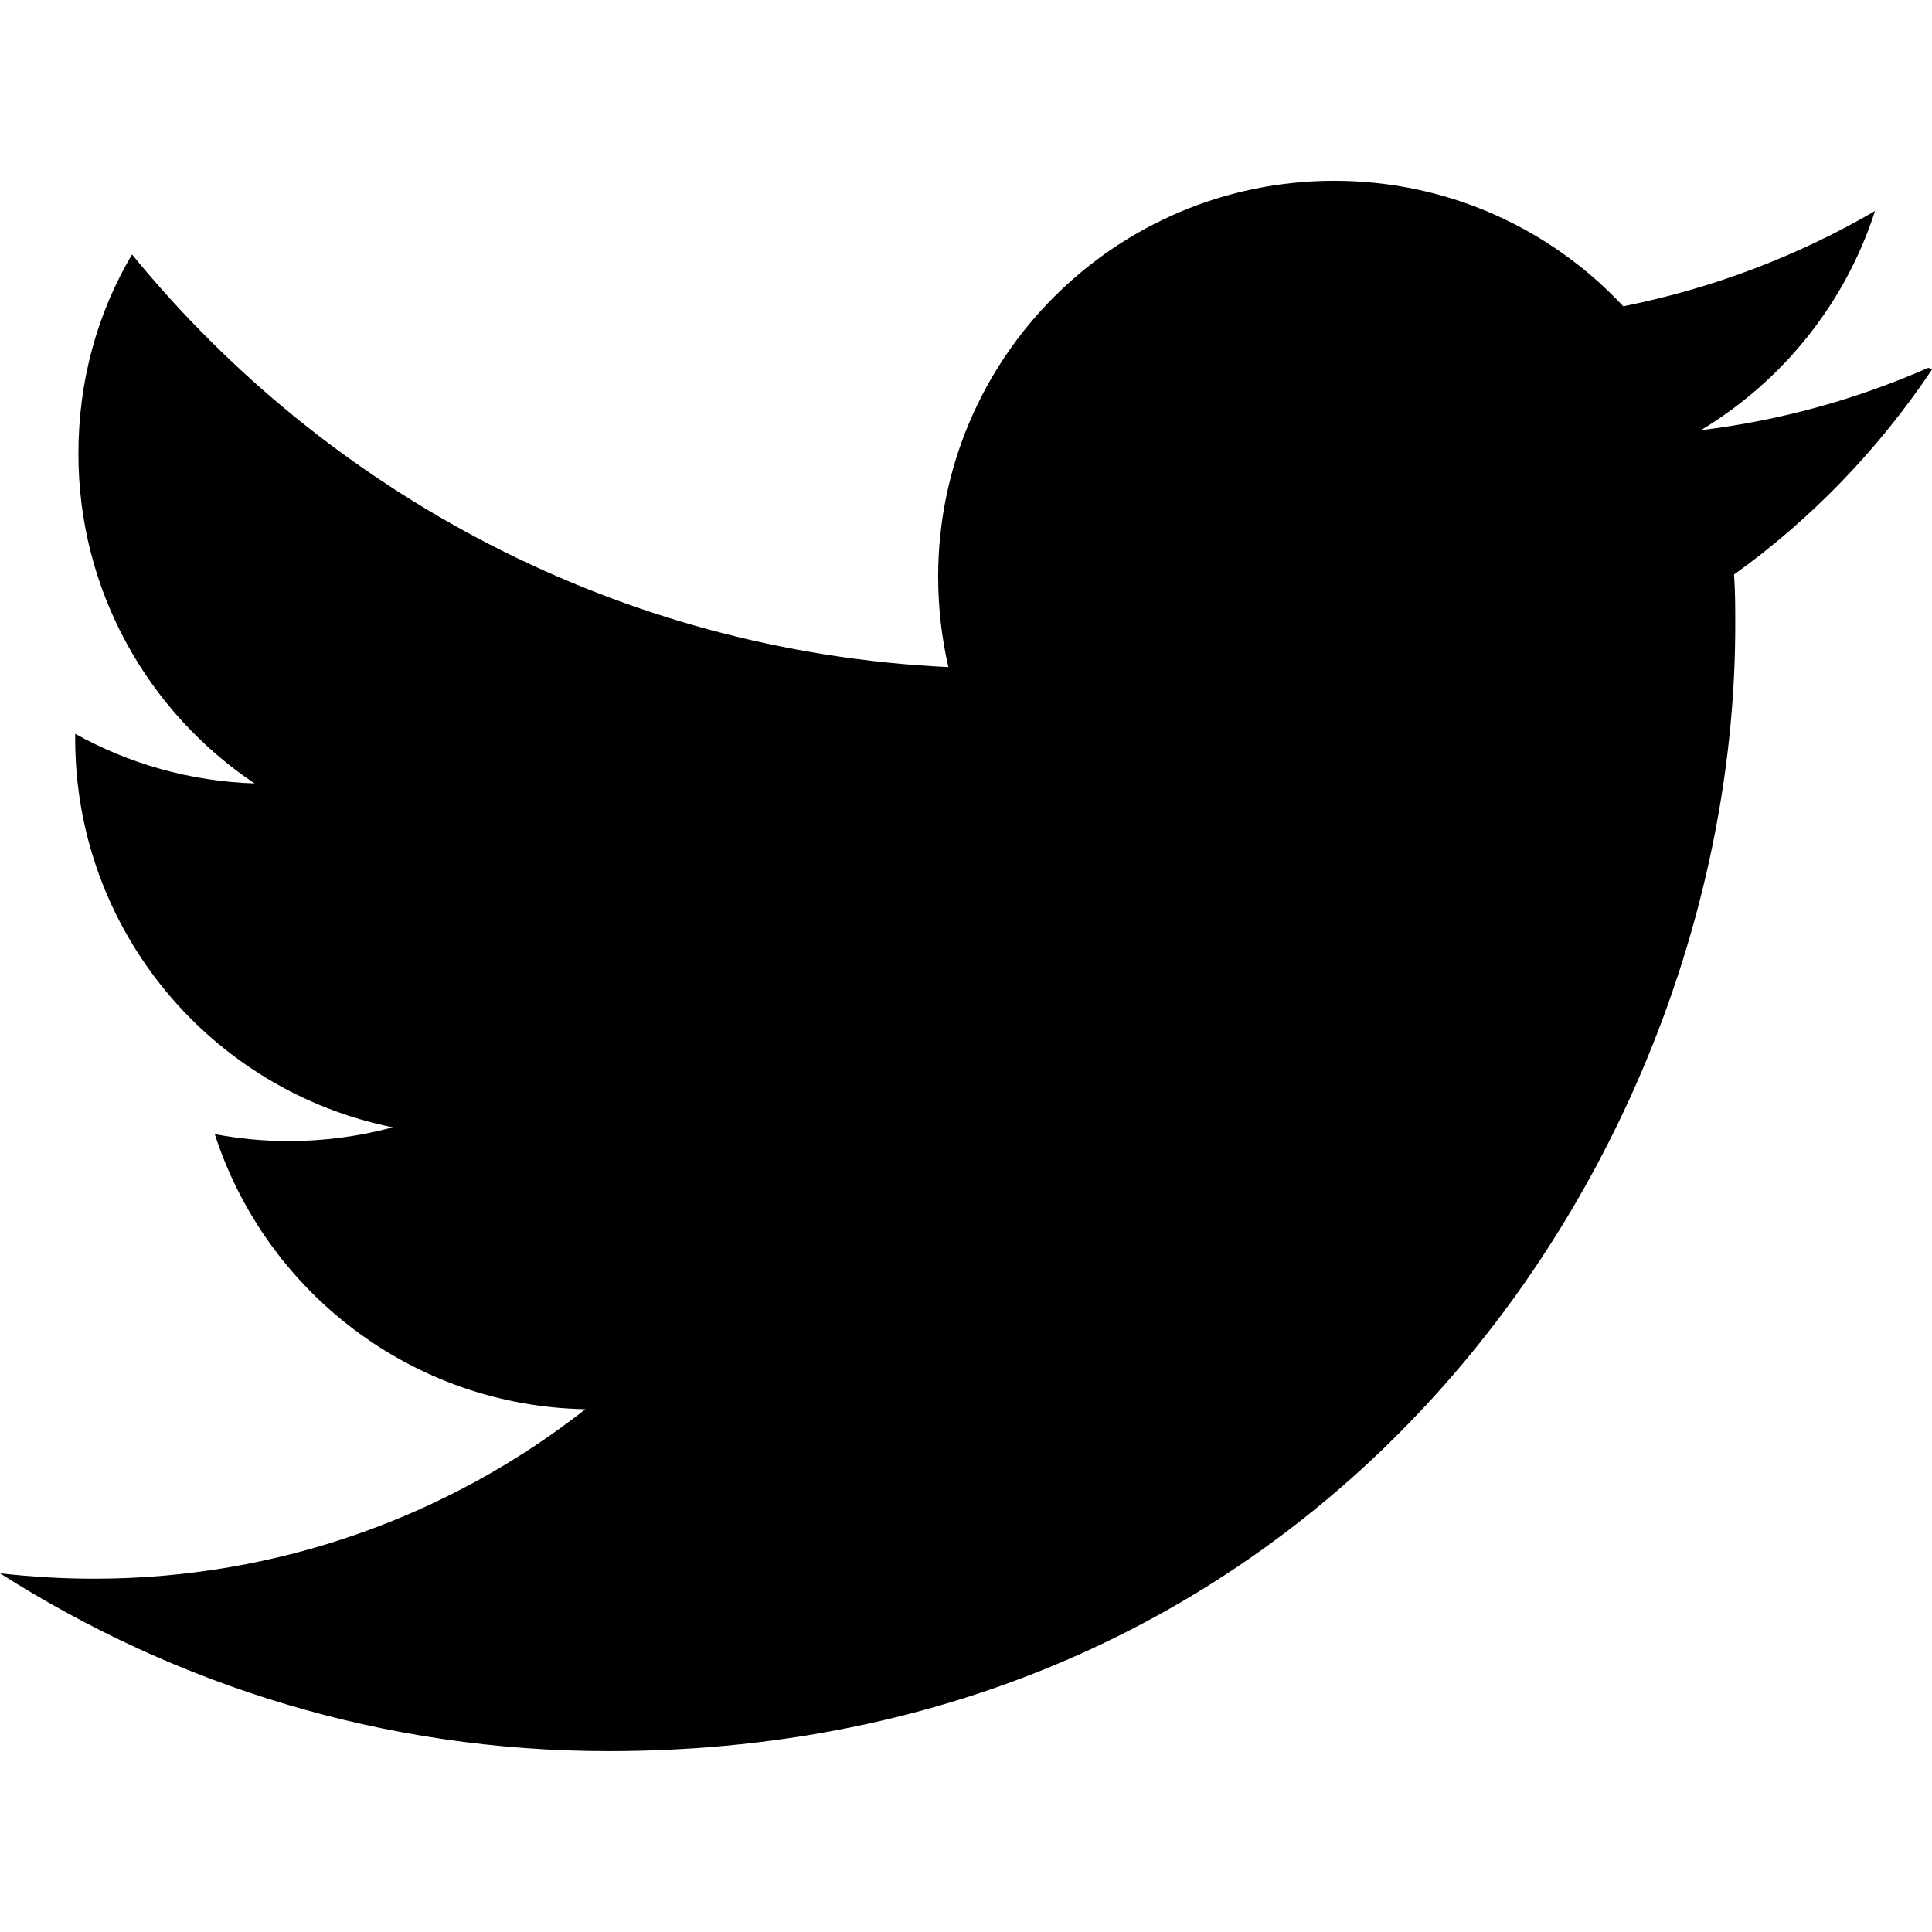
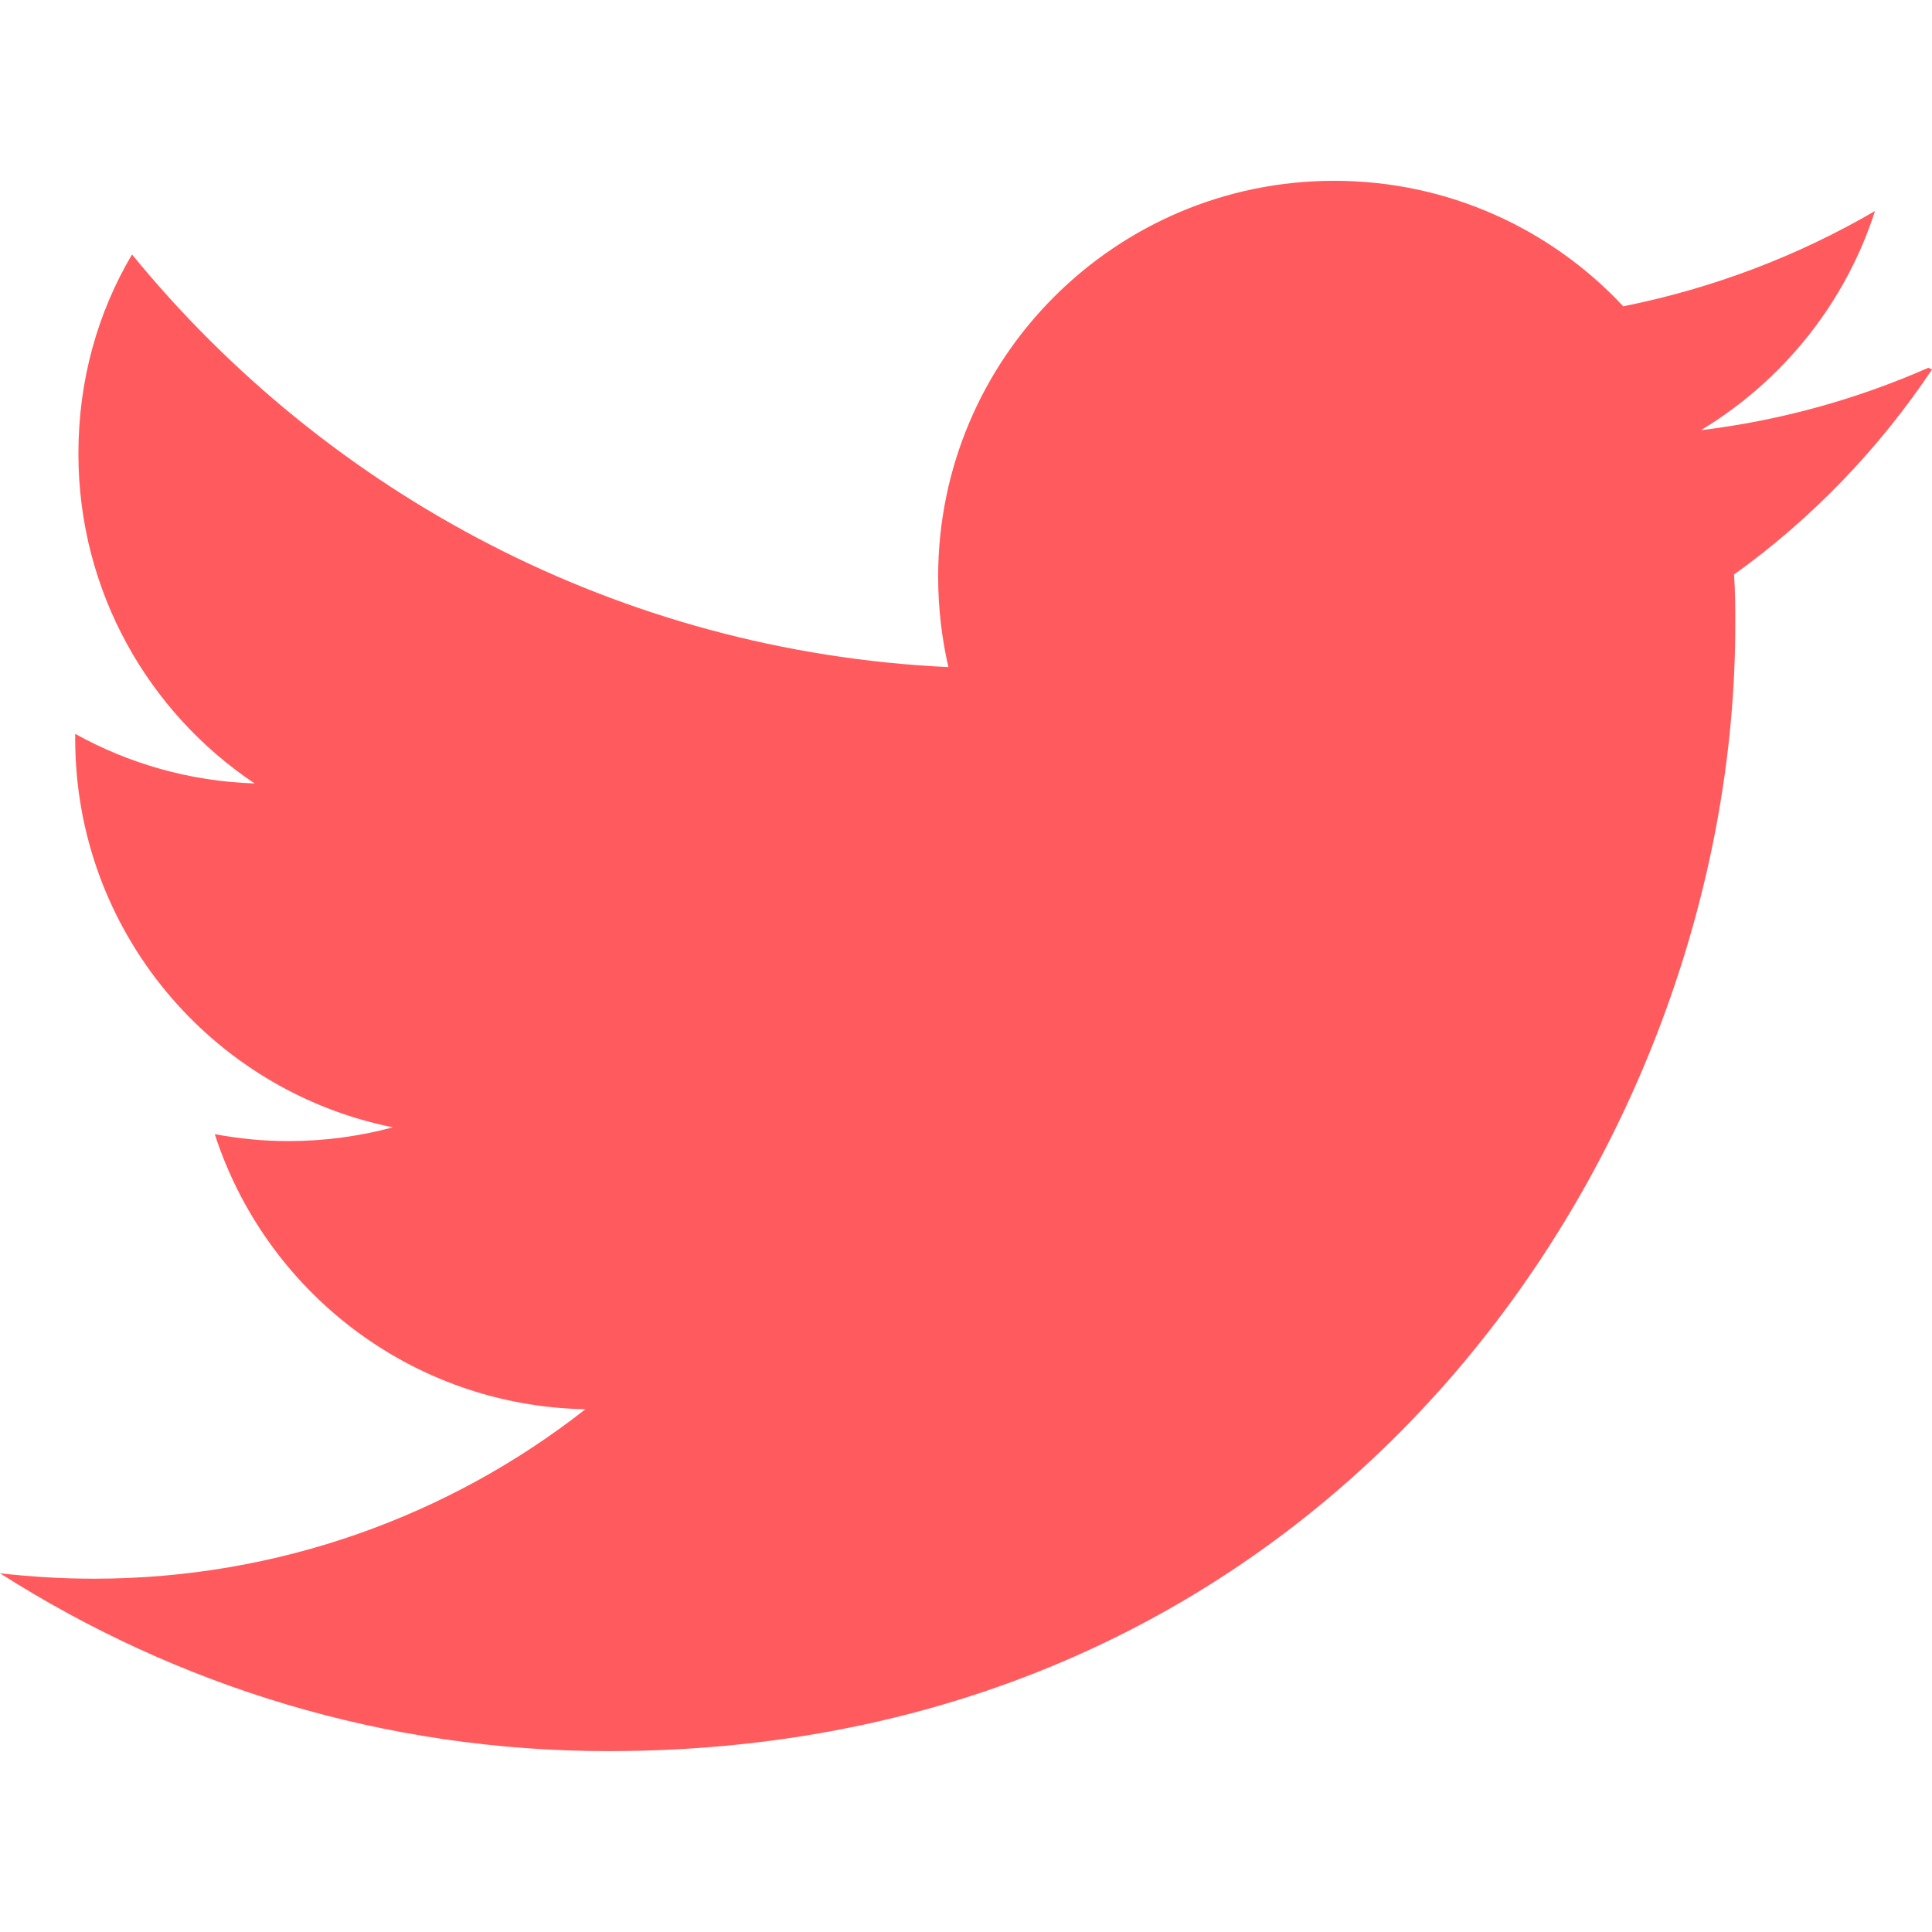
<svg xmlns="http://www.w3.org/2000/svg" aria-labelledby="simpleicons-twitter-icon" role="img" viewBox="0 0 24 24">
-   <path d="M23.954 4.569c-.885.389-1.83.654-2.825.775 1.014-.611 1.794-1.574 2.163-2.723-.951.555-2.005.959-3.127 1.184-.896-.959-2.173-1.559-3.591-1.559-2.717 0-4.92 2.203-4.92 4.917 0 .39.045.765.127 1.124C7.691 8.094 4.066 6.13 1.64 3.161c-.427.722-.666 1.561-.666 2.475 0 1.71.87 3.213 2.188 4.096-.807-.026-1.566-.248-2.228-.616v.061c0 2.385 1.693 4.374 3.946 4.827-.413.111-.849.171-1.296.171-.314 0-.615-.03-.916-.086.631 1.953 2.445 3.377 4.604 3.417-1.68 1.319-3.809 2.105-6.102 2.105-.39 0-.779-.023-1.17-.067 2.189 1.394 4.768 2.209 7.557 2.209 9.054 0 13.999-7.496 13.999-13.986 0-.209 0-.42-.015-.63.961-.689 1.8-1.56 2.46-2.548l-.047-.02z" />
+   <path fill="#ff5b5e" d="M23.954 4.569c-.885.389-1.83.654-2.825.775 1.014-.611 1.794-1.574 2.163-2.723-.951.555-2.005.959-3.127 1.184-.896-.959-2.173-1.559-3.591-1.559-2.717 0-4.92 2.203-4.92 4.917 0 .39.045.765.127 1.124C7.691 8.094 4.066 6.13 1.64 3.161c-.427.722-.666 1.561-.666 2.475 0 1.71.87 3.213 2.188 4.096-.807-.026-1.566-.248-2.228-.616v.061c0 2.385 1.693 4.374 3.946 4.827-.413.111-.849.171-1.296.171-.314 0-.615-.03-.916-.086.631 1.953 2.445 3.377 4.604 3.417-1.68 1.319-3.809 2.105-6.102 2.105-.39 0-.779-.023-1.17-.067 2.189 1.394 4.768 2.209 7.557 2.209 9.054 0 13.999-7.496 13.999-13.986 0-.209 0-.42-.015-.63.961-.689 1.8-1.56 2.46-2.548l-.047-.02z" />
</svg>
